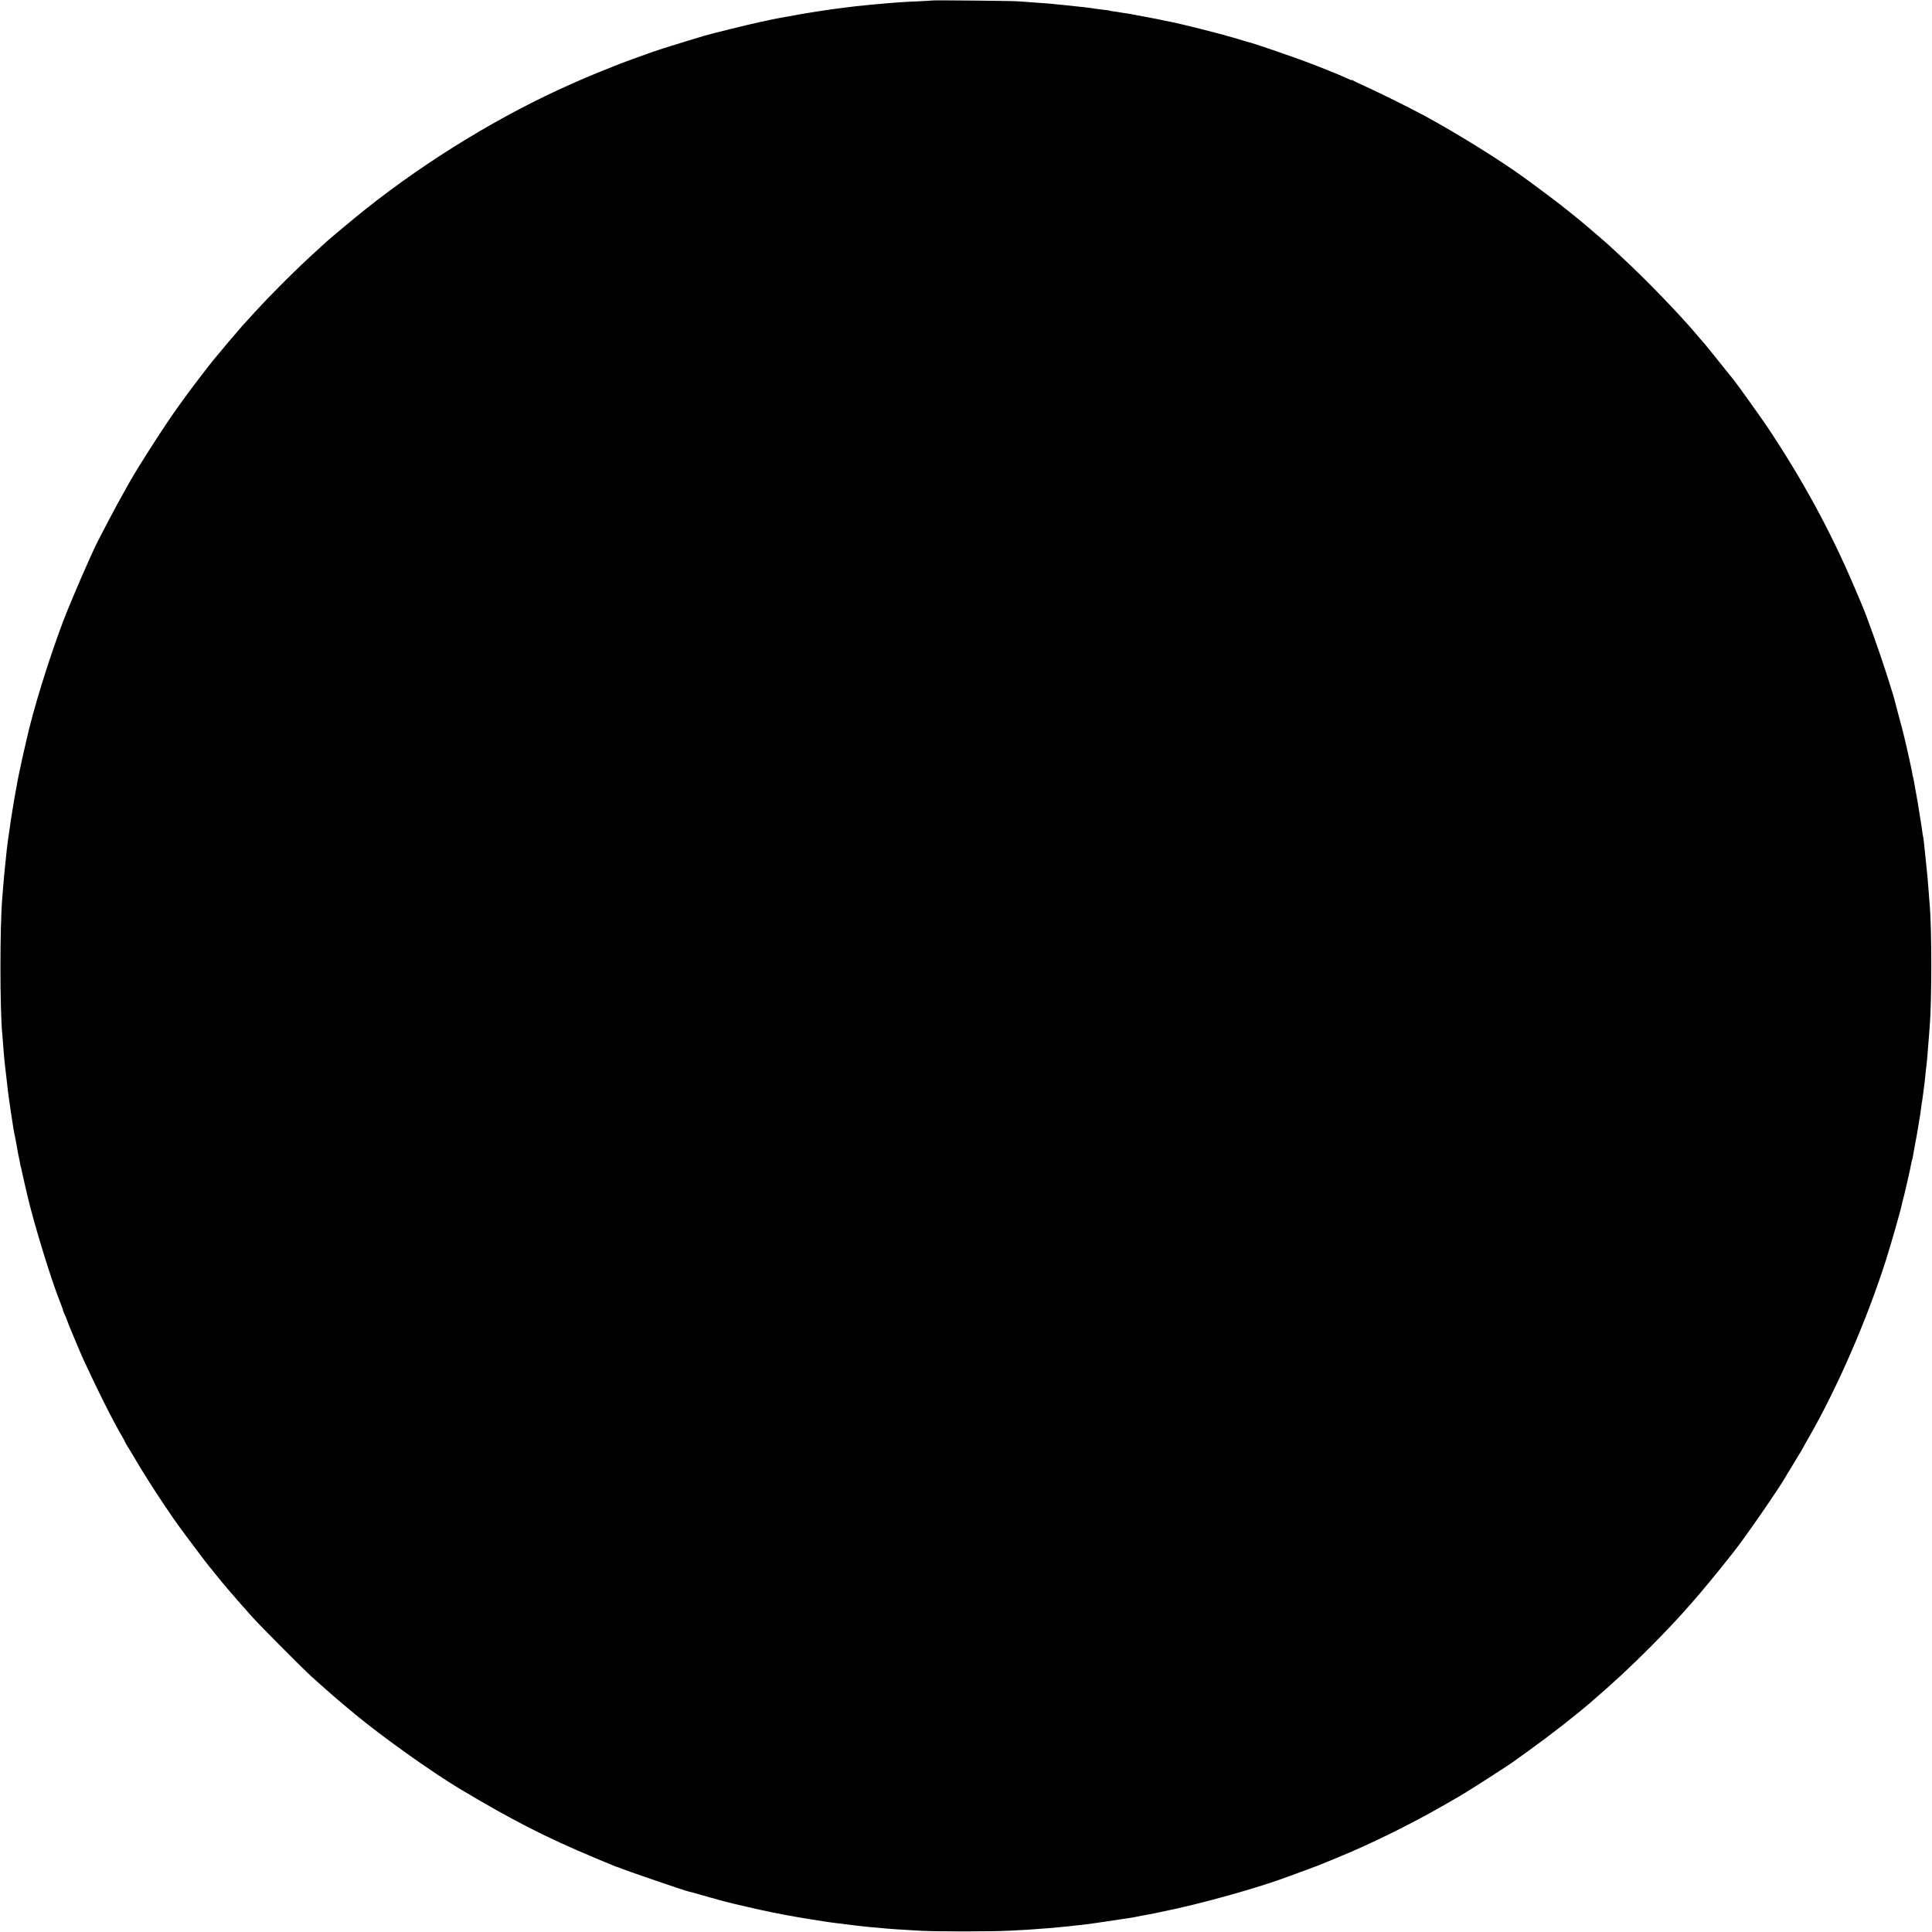
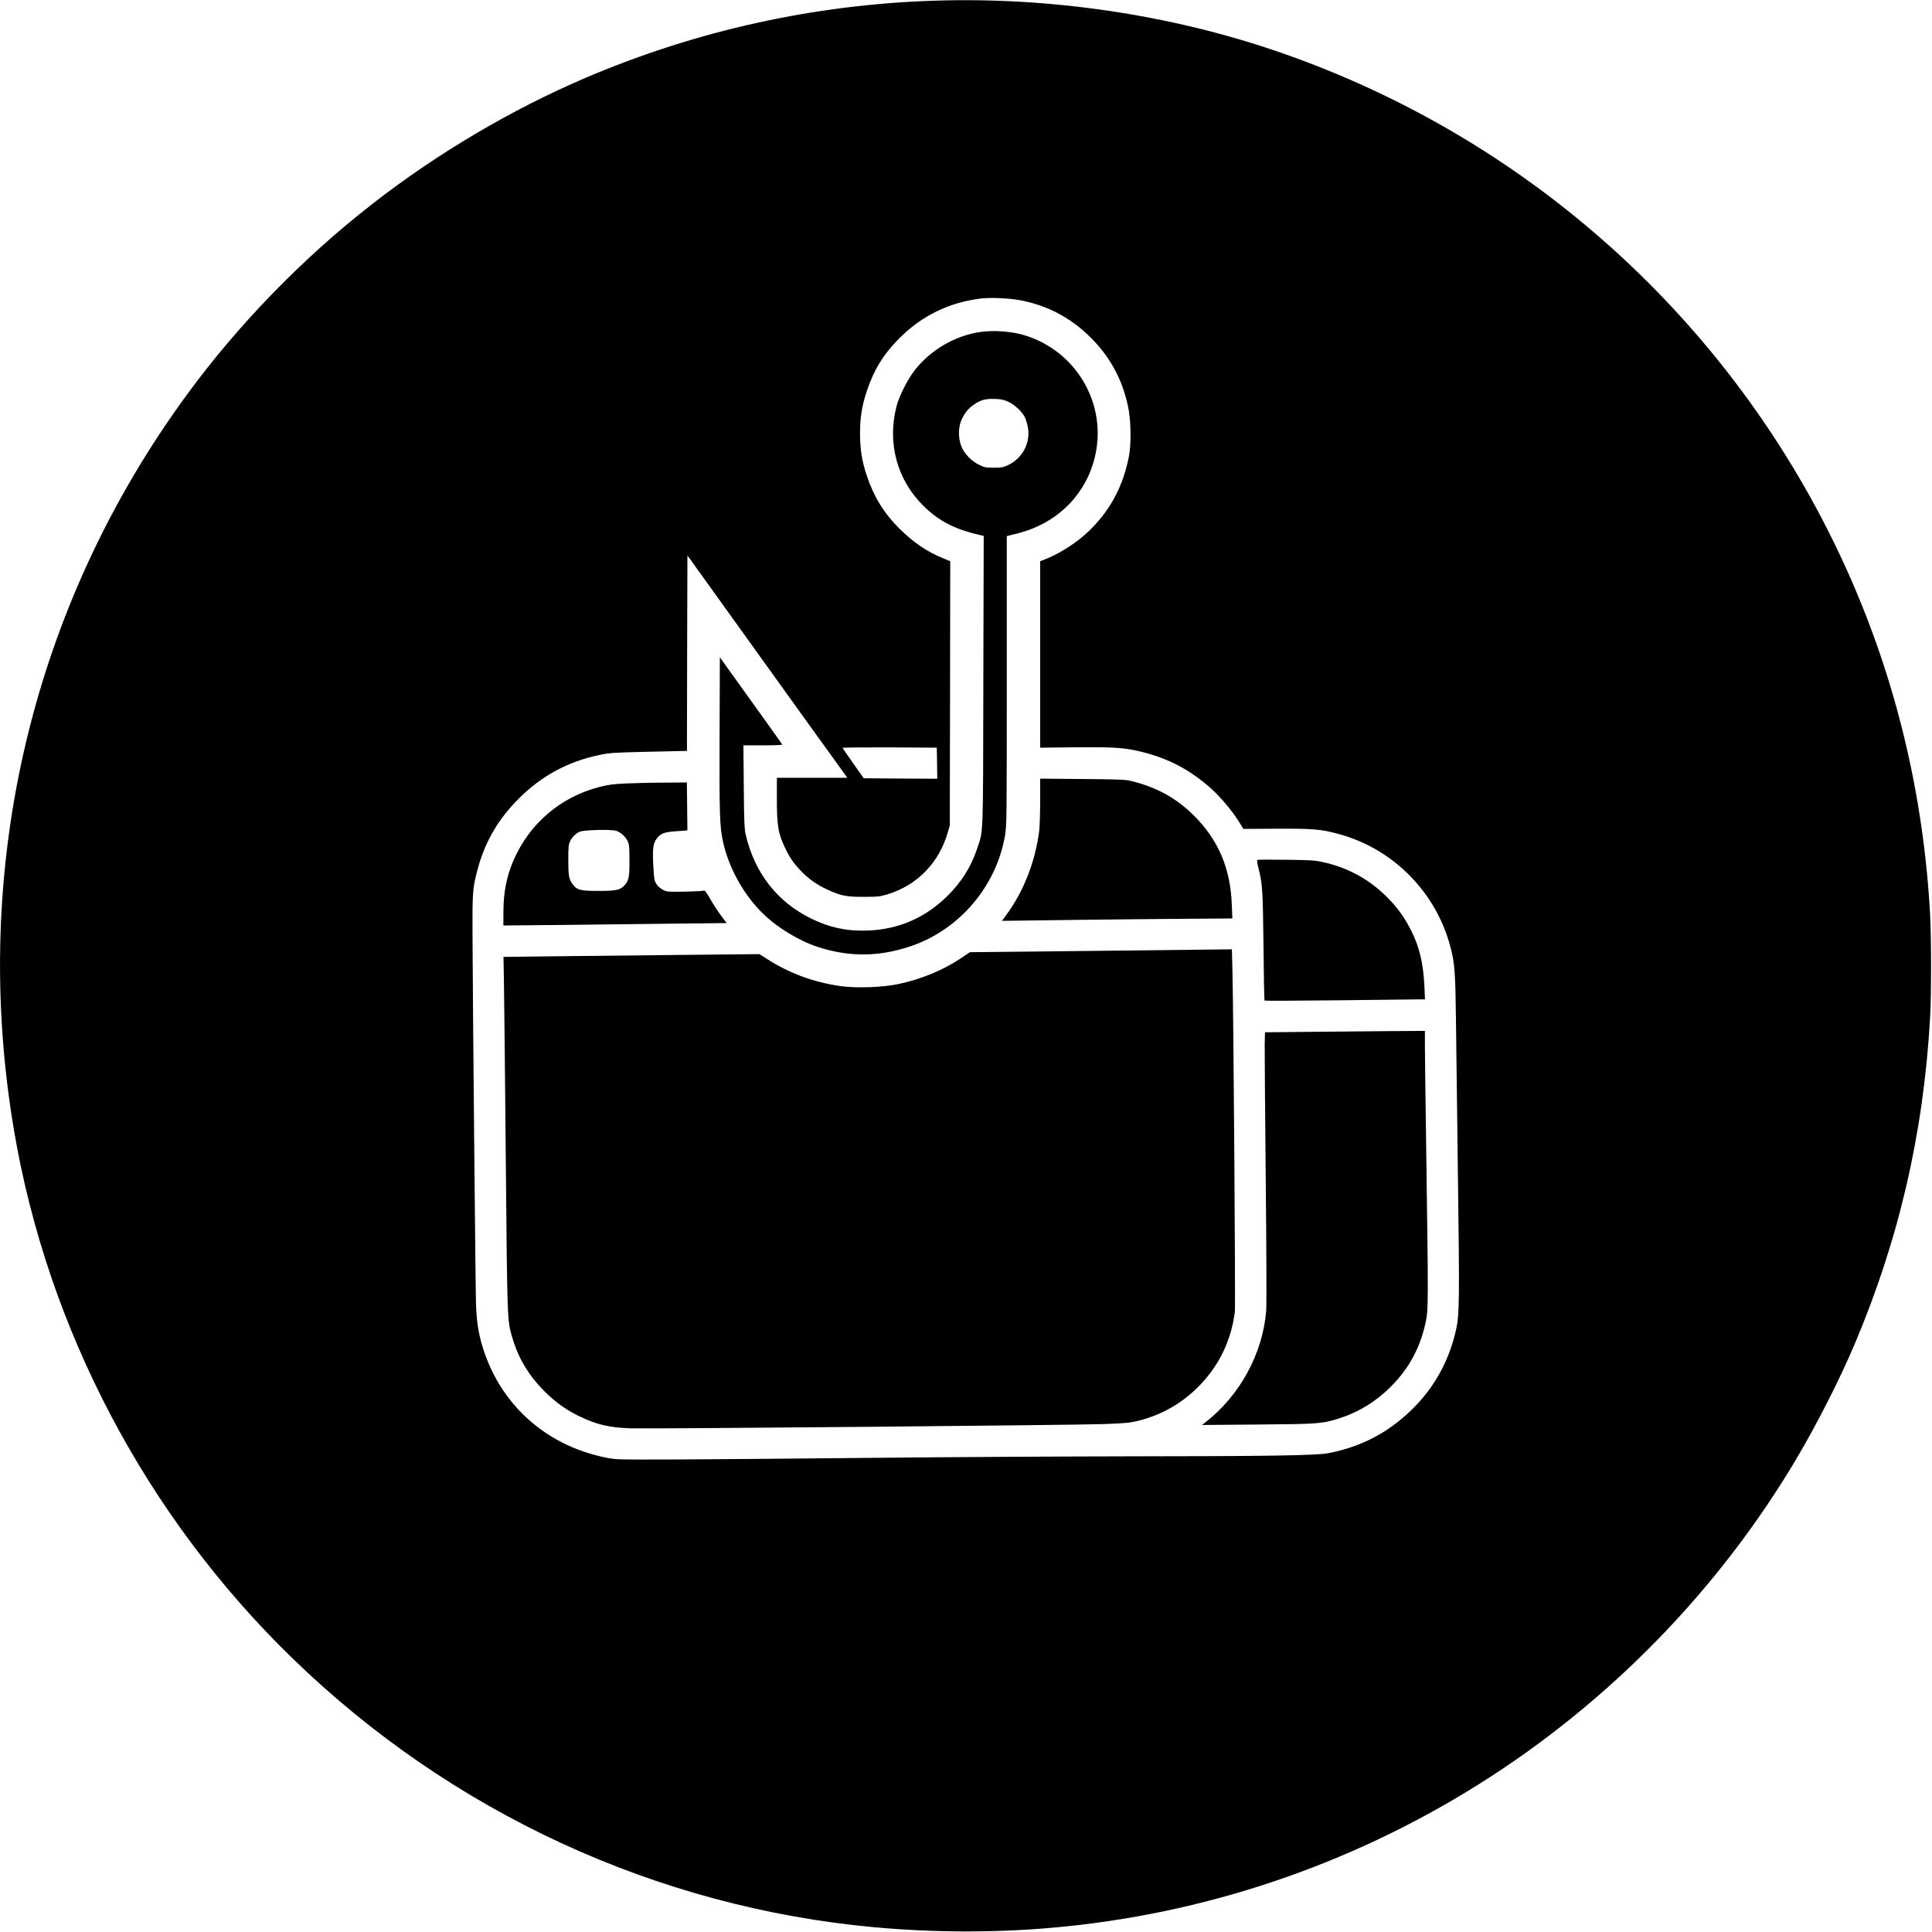
<svg xmlns="http://www.w3.org/2000/svg" version="1.0" width="2084pt" height="2084pt" viewBox="0 0 2084 2084" preserveAspectRatio="xMidYMid meet">
  <g transform="translate(0,2084) scale(0.1,-0.1)" fill="#000000" stroke="none">
-     <path d="M10058 20835 c-2 -1 -68 -5 -148 -9 -80 -3 -174 -8 -210 -11 -36 -3 -94 -7 -130 -10 -80 -6 -366 -34 -400 -40 -14 -2 -50 -7 -80 -10 -129 -15 -412 -59 -515 -79 -11 -2 -40 -7 -65 -12 -25 -4 -47 -8 -50 -9 -3 -1 -25 -5 -50 -9 -75 -14 -80 -15 -204 -42 -136 -29 -537 -128 -606 -149 -25 -8 -121 -37 -215 -65 -168 -51 -333 -104 -411 -133 -21 -8 -86 -32 -144 -52 -58 -21 -118 -43 -135 -50 -16 -7 -46 -18 -65 -26 -44 -16 -335 -135 -375 -154 -16 -7 -57 -25 -90 -40 -752 -332 -1545 -814 -2220 -1350 -118 -94 -394 -324 -431 -359 -6 -6 -48 -45 -94 -86 -220 -199 -504 -482 -705 -704 -50 -55 -97 -107 -105 -115 -8 -9 -37 -43 -65 -76 -27 -33 -53 -62 -56 -65 -3 -3 -43 -50 -88 -105 -46 -55 -91 -110 -102 -122 -32 -38 -253 -327 -284 -371 -17 -23 -54 -75 -83 -115 -124 -168 -426 -636 -537 -832 -99 -175 -177 -319 -247 -454 -44 -85 -83 -161 -88 -170 -67 -126 -296 -654 -380 -876 -154 -407 -325 -960 -395 -1280 -2 -11 -20 -89 -40 -174 -30 -133 -57 -265 -71 -351 -3 -14 -9 -47 -14 -75 -5 -27 -12 -68 -15 -90 -3 -22 -10 -62 -15 -90 -5 -27 -12 -70 -15 -94 -3 -23 -7 -55 -9 -70 -3 -14 -8 -46 -11 -71 -3 -25 -8 -56 -10 -70 -6 -38 -17 -139 -30 -270 -3 -36 -8 -81 -10 -100 -2 -19 -7 -71 -10 -115 -4 -44 -8 -101 -10 -126 -27 -306 -27 -1208 0 -1479 2 -25 7 -81 10 -125 9 -116 12 -154 19 -210 10 -85 17 -149 21 -180 7 -68 16 -141 20 -165 2 -14 7 -45 10 -70 4 -25 8 -56 10 -70 11 -68 25 -159 30 -195 4 -22 8 -47 10 -55 3 -8 11 -53 20 -100 23 -129 25 -144 30 -160 3 -8 7 -33 11 -55 3 -22 8 -43 10 -46 2 -3 5 -19 8 -35 3 -16 17 -78 31 -139 14 -60 28 -119 30 -129 70 -303 261 -926 357 -1161 15 -38 28 -74 28 -80 1 -5 9 -28 20 -50 11 -22 19 -44 20 -48 0 -9 142 -349 180 -432 164 -356 316 -657 422 -838 15 -26 28 -50 28 -53 0 -2 11 -21 23 -42 13 -20 48 -77 77 -127 90 -154 212 -345 319 -505 36 -52 82 -121 104 -153 41 -62 369 -500 390 -522 7 -7 26 -30 42 -51 78 -101 243 -293 419 -489 81 -91 539 -551 631 -635 44 -40 184 -165 255 -226 26 -23 139 -118 225 -189 283 -235 823 -620 1120 -798 570 -341 932 -526 1465 -749 118 -50 220 -91 225 -93 6 -1 17 -5 25 -8 80 -34 714 -251 760 -261 14 -2 66 -17 115 -31 50 -15 99 -29 109 -31 10 -2 33 -8 50 -13 35 -12 169 -47 206 -55 14 -3 84 -19 155 -36 72 -16 139 -32 150 -34 11 -2 65 -13 120 -25 55 -11 111 -22 125 -25 14 -2 77 -13 140 -25 63 -11 133 -23 155 -26 22 -4 51 -8 65 -10 14 -3 43 -7 65 -10 22 -3 51 -8 65 -10 14 -2 52 -7 85 -11 33 -3 68 -8 79 -10 10 -2 44 -6 75 -9 31 -3 67 -8 81 -10 14 -2 61 -7 105 -11 44 -3 96 -8 115 -10 80 -9 258 -21 450 -31 187 -9 739 -9 945 1 176 8 187 9 475 31 55 5 135 13 200 20 19 3 55 6 80 9 69 7 131 15 310 42 91 14 181 27 200 30 19 2 58 9 86 14 28 6 64 13 80 16 27 4 99 18 154 29 14 3 45 10 70 15 410 82 1040 258 1375 385 33 12 101 37 150 55 50 18 101 37 115 43 14 6 30 11 35 13 11 3 296 121 365 151 353 155 711 336 1030 521 52 30 110 63 127 73 97 55 568 358 607 390 6 5 79 57 161 116 204 146 486 366 650 507 262 226 425 378 643 596 327 329 535 565 895 1020 127 159 502 702 571 825 9 17 24 42 34 57 14 22 57 93 129 213 7 11 16 27 20 35 4 8 30 56 59 105 314 547 629 1270 838 1925 53 167 162 547 171 600 3 14 9 41 15 60 13 44 79 333 86 380 3 19 8 38 10 41 2 4 6 24 10 45 3 22 12 71 19 109 14 68 29 155 40 225 3 19 7 46 10 60 6 31 12 72 19 130 3 25 8 54 10 65 2 12 7 48 11 80 4 33 9 71 11 85 2 14 7 50 9 80 3 30 7 69 9 85 8 51 23 223 31 340 3 44 8 103 10 130 23 265 23 1049 1 1305 -3 25 -7 88 -11 140 -9 129 -14 180 -30 330 -8 75 -14 132 -20 195 -3 33 -8 67 -10 75 -2 8 -7 35 -10 60 -3 25 -8 56 -10 70 -2 14 -11 70 -20 125 -8 55 -17 111 -20 125 -2 14 -14 79 -26 145 -11 66 -22 122 -24 125 -2 3 -6 23 -9 45 -5 33 -63 296 -82 370 -3 11 -7 30 -10 42 -2 12 -25 98 -50 190 -24 93 -47 177 -49 187 -6 24 -10 40 -85 276 -76 238 -222 648 -270 755 -5 11 -43 101 -85 200 -249 584 -550 1138 -928 1705 -66 99 -333 472 -368 515 -10 11 -80 99 -157 195 -77 96 -148 184 -158 195 -11 11 -41 47 -69 80 -187 223 -563 613 -815 845 -62 58 -128 118 -144 134 -17 15 -53 47 -80 70 -26 22 -58 49 -70 60 -11 10 -43 37 -70 60 -27 22 -66 55 -85 72 -20 17 -74 61 -121 98 -47 37 -92 73 -100 79 -8 7 -33 26 -55 42 -22 17 -46 35 -55 42 -16 13 -215 160 -285 211 -264 191 -732 481 -1065 661 -153 83 -494 252 -635 316 -71 32 -136 63 -142 68 -7 5 -13 7 -13 3 0 -4 -18 3 -41 15 -50 25 -263 112 -455 184 -123 47 -536 189 -582 201 -20 5 -88 24 -202 59 -137 41 -544 144 -680 171 -14 2 -45 9 -70 14 -25 5 -56 12 -70 15 -25 5 -138 26 -235 44 -27 6 -70 13 -95 17 -25 3 -54 8 -65 10 -11 2 -40 7 -65 10 -25 3 -47 7 -50 9 -3 2 -34 6 -70 10 -36 4 -74 9 -85 11 -33 7 -181 24 -335 39 -36 3 -81 8 -100 10 -19 3 -69 7 -110 10 -41 2 -111 8 -155 11 -44 4 -107 8 -140 10 -68 5 -913 13 -917 9z" />
+     <path d="M10090 20833 c-1300 -40 -2576 -322 -3770 -831 -805 -344 -1610 -820 -2309 -1366 -742 -578 -1432 -1287 -1985 -2040 -1683 -2289 -2352 -5121 -1876 -7943 363 -2150 1426 -4168 3004 -5700 1712 -1663 3928 -2687 6281 -2902 633 -58 1292 -60 1915 -5 1631 143 3206 672 4600 1547 1395 875 2580 2087 3422 3502 222 374 469 858 631 1240 481 1135 746 2280 817 3535 13 228 13 865 0 1100 -88 1611 -526 3133 -1300 4520 -1260 2257 -3309 3966 -5757 4800 -1149 392 -2433 582 -3673 543z m918 -3232 c284 -55 527 -181 734 -380 223 -213 360 -460 425 -761 33 -150 37 -405 10 -545 -64 -327 -207 -591 -441 -812 -128 -122 -315 -240 -468 -298 l-48 -18 0 -1006 0 -1006 382 4 c434 4 536 -4 733 -54 271 -70 486 -182 703 -368 117 -100 257 -265 337 -398 l37 -60 366 2 c397 1 468 -5 661 -57 593 -160 1058 -634 1210 -1232 42 -163 50 -266 56 -767 3 -264 13 -1018 21 -1675 18 -1318 16 -1503 -16 -1655 -69 -326 -219 -610 -444 -843 -265 -273 -572 -438 -943 -508 -132 -24 -660 -32 -2128 -33 -704 -1 -1946 -8 -2760 -16 -814 -9 -1775 -16 -2135 -18 -648 -2 -656 -2 -768 21 -656 133 -1152 587 -1335 1222 -37 129 -57 260 -62 420 -6 150 -34 3136 -38 3960 -2 503 0 533 53 736 79 299 221 545 445 769 246 246 528 399 869 471 111 23 152 26 486 34 201 5 386 9 412 9 l48 1 2 1055 3 1054 752 -1047 c414 -576 802 -1116 863 -1199 l110 -153 -380 0 -380 0 0 -232 c0 -281 14 -366 83 -512 56 -118 93 -173 176 -260 85 -88 166 -145 282 -200 148 -69 207 -81 399 -80 150 0 173 3 253 27 320 98 554 338 649 663 l23 79 3 1425 2 1426 -77 32 c-174 71 -323 172 -473 322 -165 164 -275 343 -350 569 -53 158 -73 286 -73 456 0 170 20 298 73 456 76 230 182 402 355 574 241 241 534 383 875 425 106 13 312 3 428 -19z m-900 -4994 l2 -167 -396 2 -397 3 -113 160 c-62 88 -114 163 -114 168 0 4 228 6 508 5 l507 -3 3 -168z" />
+     <path d="M10575 17259 c-269 -39 -528 -188 -700 -402 -80 -99 -177 -289 -205 -402 -101 -393 6 -789 288 -1069 168 -167 347 -259 625 -320 l28 -7 -4 -1567 c-3 -1731 1 -1602 -68 -1809 -66 -198 -172 -364 -328 -516 -235 -228 -515 -349 -837 -364 -225 -11 -419 29 -619 126 -368 179 -613 490 -711 906 -14 58 -18 146 -21 518 l-4 447 211 0 c116 0 210 4 208 8 -1 5 -154 219 -338 475 l-335 467 -3 -833 c-3 -860 1 -992 37 -1157 62 -283 224 -574 433 -777 154 -150 386 -291 591 -358 341 -111 667 -107 1011 12 521 181 913 645 1007 1191 18 110 19 175 19 1671 l0 1558 123 31 c448 116 766 453 842 896 92 537 -230 1064 -755 1234 -144 47 -341 63 -495 41z m302 -753 c66 -30 147 -105 177 -165 10 -18 24 -64 32 -103 35 -168 -54 -342 -214 -416 -49 -23 -71 -27 -152 -27 -88 0 -101 3 -162 33 -83 41 -158 119 -189 200 -34 85 -33 207 3 284 35 76 72 121 134 164 72 50 124 64 224 61 69 -2 97 -8 147 -31z" />
+     <path d="M11220 12203 c0 -131 -5 -277 -10 -323 -42 -332 -167 -654 -356 -910 l-46 -63 458 6 c253 4 812 10 1243 14 l784 6 -6 151 c-14 389 -147 700 -411 961 -191 189 -407 307 -681 372 -58 14 -146 17 -522 20 l-453 4 0 -238z" />
+     <path d="M6750 12389 c-133 -6 -187 -13 -281 -37 -422 -108 -757 -394 -930 -793 -76 -176 -109 -347 -109 -566 l0 -136 648 6 c356 4 897 10 1203 14 l557 6 -64 86 c-35 47 -87 128 -116 179 -40 71 -56 91 -68 85 -8 -4 -99 -9 -203 -11 -177 -3 -190 -2 -233 18 -28 14 -56 38 -72 62 -24 38 -27 52 -35 202 -10 181 -2 239 39 293 41 54 84 69 214 77 63 4 115 8 115 9 0 1 -1 118 -3 260 l-3 257 -247 -2 c-136 0 -321 -5 -412 -9z m-107 -510 c49 -13 105 -63 128 -114 16 -34 19 -67 19 -208 0 -179 -7 -216 -53 -266 -48 -52 -87 -61 -280 -61 -199 0 -233 9 -280 72 -40 55 -47 92 -47 262 0 134 3 168 19 201 23 51 81 102 123 109 92 16 322 19 371 5z" />
+     <path d="M13564 11565 c-7 -4 -4 -29 8 -78 46 -178 50 -236 57 -849 3 -322 8 -589 11 -591 3 -3 358 -2 790 3 432 5 820 9 863 10 l78 0 -6 138 c-12 250 -53 425 -142 602 -69 136 -135 231 -237 338 -199 208 -437 342 -721 404 -76 17 -137 21 -390 24 -165 2 -305 1 -311 -1z" />
+     <path d="M11794 10583 l-1332 -14 -98 -66 c-191 -128 -430 -227 -674 -278 -170 -36 -459 -46 -630 -21 -287 42 -551 140 -785 291 l-83 53 -909 -9 c-499 -5 -1120 -12 -1380 -15 l-472 -6 5 -287 c3 -157 12 -1018 20 -1913 16 -1746 15 -1716 69 -1903 69 -236 187 -428 372 -606 111 -106 216 -180 348 -244 189 -92 327 -125 561 -132 225 -7 4772 34 5109 46 224 9 274 13 361 35 262 65 484 194 672 390 209 219 336 489 372 788 8 71 -14 3182 -26 3676 l-6 232 -82 -1 c-44 -1 -680 -8 -1412 -16z" />
+     <path d="M14160 9710 l-515 -5 -3 -125 c-1 -69 4 -721 11 -1450 8 -775 10 -1369 5 -1430 -38 -465 -287 -919 -663 -1208 l-30 -23 600 5 c658 5 696 8 883 67 208 67 394 181 552 339 202 201 324 430 382 715 25 121 25 233 3 1785 -8 564 -15 1096 -15 1183 l0 157 -347 -2 c-192 -2 -580 -5 -863 -8z" />
  </g>
</svg>
